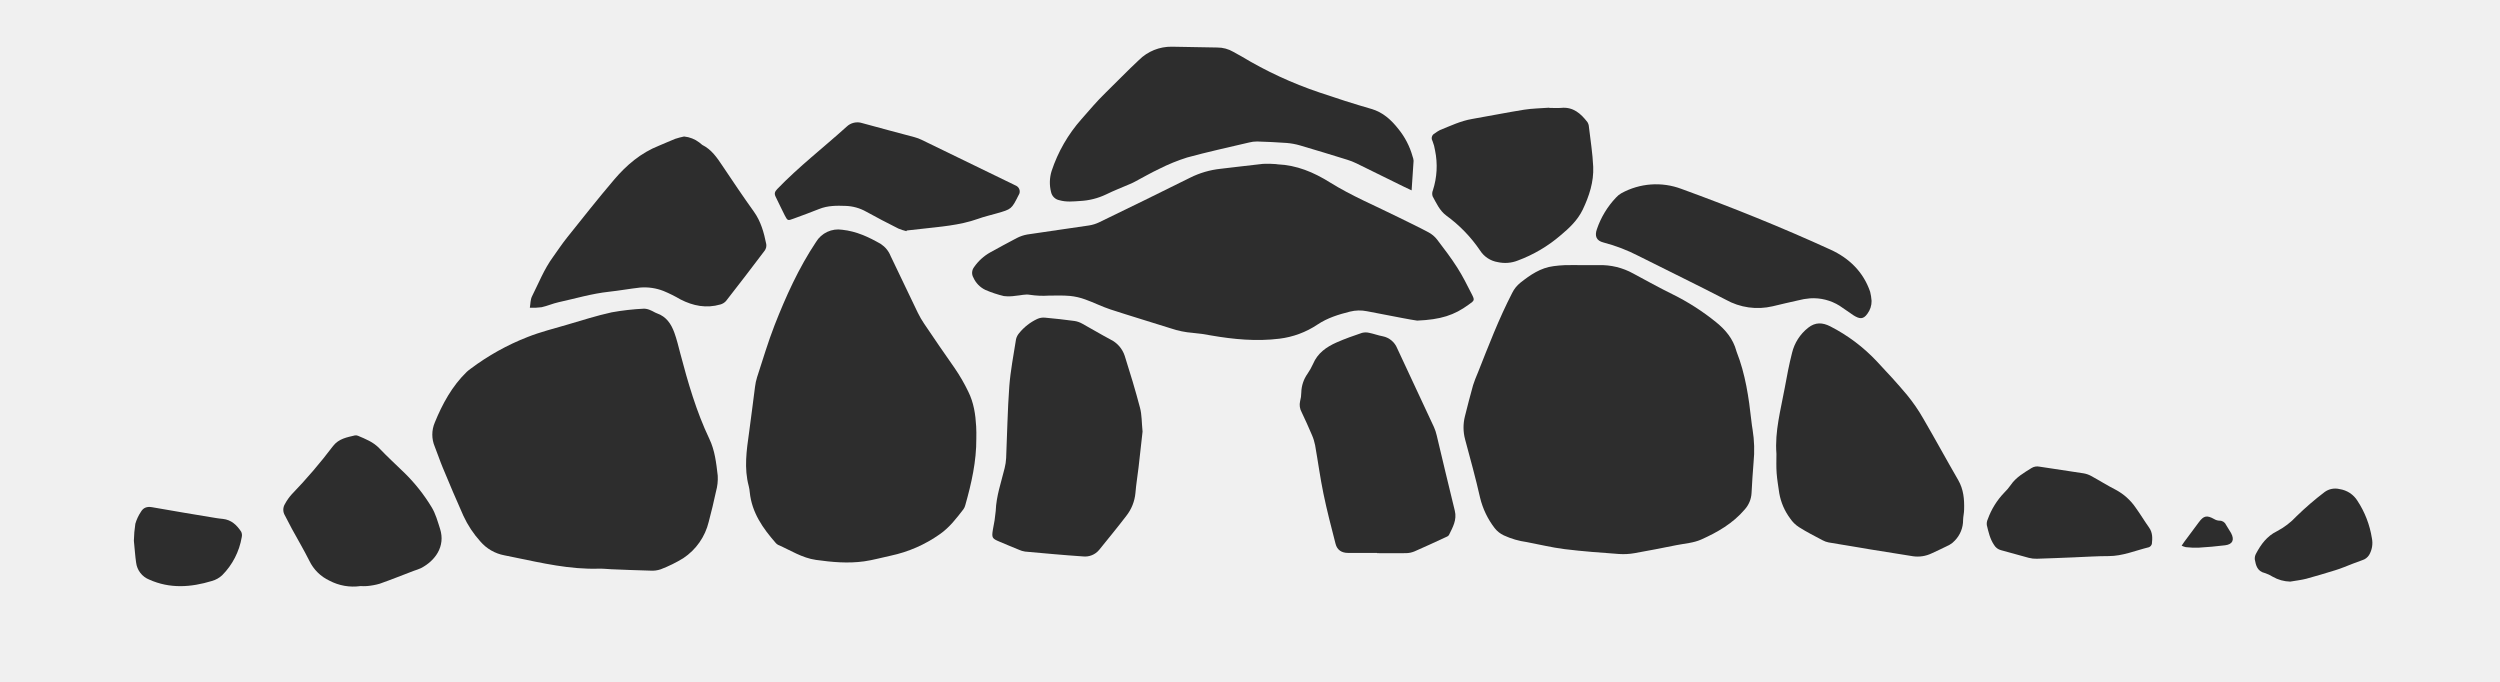
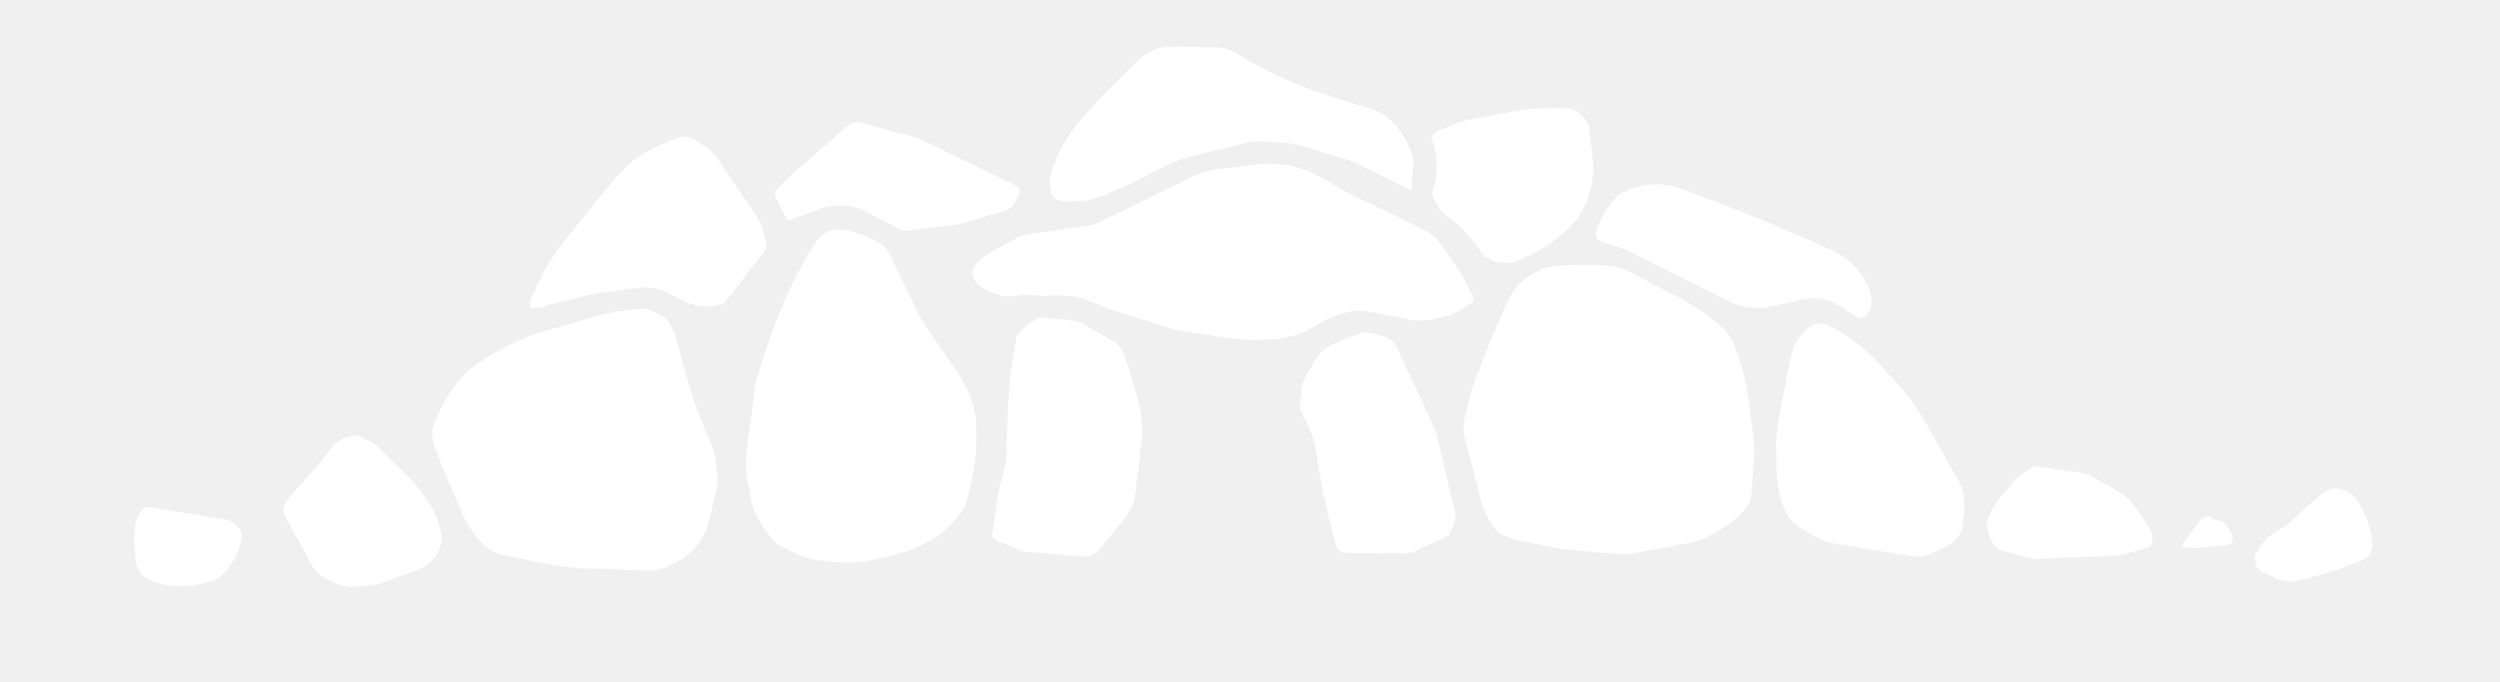
<svg xmlns="http://www.w3.org/2000/svg" viewBox="0 0 952.4 259.49">
  <defs>
-     <style>.a{fill:#2d2d2d;}</style>
+     <style>.a{fill:#fff;}</style>
  </defs>
-   <path class="a" d="M603.11,101c2,0,4,0,6,0a25.57,25.57,0,0,1,13.11,3.21c4.92,2.65,9.82,5.37,14.84,7.84a88.89,88.89,0,0,1,16.71,10.7c3.61,2.91,6.49,6.37,7.73,11a1.55,1.55,0,0,0,.07.23c3.35,8.49,4.65,17.41,5.64,26.4.13,1.11.26,2.22.46,3.32a47.82,47.82,0,0,1,.37,12.42c-.33,3.9-.56,7.81-.77,11.73a10.12,10.12,0,0,1-2.61,6.25c-4.53,5.33-10.43,8.71-16.64,11.47-2.86,1.27-6.19,1.48-9.32,2.1-5.33,1.06-10.66,2.13-16,3.06a24.56,24.56,0,0,1-5.93.32c-6.94-.51-13.88-1-20.78-1.86-4.83-.6-9.58-1.79-14.37-2.68a30.7,30.7,0,0,1-8.7-2.54,9.5,9.5,0,0,1-3.51-2.78,30.77,30.77,0,0,1-5.55-11.56c-1.69-7.48-3.74-14.88-5.73-22.29a17.45,17.45,0,0,1-.05-8.76c1-4,2-7.91,3.1-11.82A50.06,50.06,0,0,1,563,142c4.06-10.25,8-20.55,13.07-30.38a11.45,11.45,0,0,1,3.09-3.88c3.79-3,7.72-5.73,12.69-6.35,1.42-.17,2.86-.34,4.29-.38,2.31-.07,4.63,0,7,0Z" />
-   <path class="a" d="M232.44,216.83c-1.44-.07-2.88-.23-4.31-.19-11,.34-21.6-2.13-32.24-4.32l-3.77-.77a15.91,15.91,0,0,1-9.14-5.29,39.06,39.06,0,0,1-6.45-9.77c-2.72-6.05-5.29-12.18-7.84-18.3-1.11-2.65-2-5.39-3.07-8.06a11.69,11.69,0,0,1,0-9.12c2.92-7.15,6.57-13.88,12.19-19.34a15.64,15.64,0,0,1,1.49-1.2,91.41,91.41,0,0,1,21.74-12.1c4.81-1.91,9.89-3.16,14.87-4.63,5.68-1.66,11.32-3.48,17.09-4.75a94.25,94.25,0,0,1,12.36-1.4,6.13,6.13,0,0,1,2.52.63c.82.3,1.55.85,2.37,1.14,3.6,1.24,5.46,4.08,6.66,7.4.92,2.54,1.55,5.2,2.24,7.83,2.93,11.14,6.13,22.19,11.1,32.64,2.1,4.4,2.62,9.21,3.18,14a18.44,18.44,0,0,1-.64,5.92c-.83,3.91-1.78,7.8-2.8,11.66a23.15,23.15,0,0,1-9.67,13.83,51.8,51.8,0,0,1-8.58,4.23,9.83,9.83,0,0,1-4,.52c-5.12-.12-10.23-.35-15.35-.55Z" />
-   <path class="a" d="M371.94,167c.06,8.71-1.84,17.11-4.2,25.44a4.54,4.54,0,0,1-.68,1.52c-2.68,3.49-5.36,7-9,9.53a50.55,50.55,0,0,1-18.76,8.21c-3.36.7-6.68,1.67-10.08,2.15-6.13.86-12.24.31-18.36-.55-5.31-.75-9.67-3.65-14.41-5.72a2.75,2.75,0,0,1-.93-.74c-4.91-5.6-9.1-11.57-9.89-19.29a14.65,14.65,0,0,0-.39-2.37c-1.83-6.82-.83-13.62.13-20.43.82-5.77,1.48-11.57,2.26-17.36a19.83,19.83,0,0,1,.8-3.73c2.17-6.61,4.13-13.3,6.65-19.76,4.31-11,9.19-21.8,15.79-31.71a9.88,9.88,0,0,1,10-4.66c5.37.57,10.13,2.78,14.72,5.44a9.79,9.79,0,0,1,3.71,4.58q5.15,10.83,10.36,21.62a34.81,34.81,0,0,0,2.4,4.14c3.86,5.69,7.71,11.39,11.68,17a67.37,67.37,0,0,1,5.14,8.9c2.08,4.17,2.75,8.66,3,13.23C372,164,371.94,165.5,371.94,167Z" />
-   <path class="a" d="M539.88,122.14c-1.19-.19-3.47-.53-5.74-1-4.48-.84-8.95-1.72-13.42-2.58a14.65,14.65,0,0,0-6.42.15c-4.36,1.09-8.58,2.39-12.4,4.94a33.33,33.33,0,0,1-14.49,5.38c-8.74,1.08-17.39.26-26-1.23a66.14,66.14,0,0,0-7.11-1,33.59,33.59,0,0,1-8.19-1.68c-7.7-2.44-15.44-4.74-23.11-7.25-3.25-1.07-6.34-2.65-9.58-3.8a23.55,23.55,0,0,0-5.78-1.33c-2.7-.24-5.43-.15-8.15-.12a33.57,33.57,0,0,1-7.14-.31c-1.72-.34-3.63.26-5.46.38a16.4,16.4,0,0,1-4.47.1,42.59,42.59,0,0,1-7-2.33,9.46,9.46,0,0,1-4.6-4.71,3.58,3.58,0,0,1,.27-4,18.43,18.43,0,0,1,6.15-5.6c3.37-1.83,6.72-3.72,10.13-5.47a13.84,13.84,0,0,1,4-1.35c7.82-1.19,15.67-2.26,23.49-3.44a13.66,13.66,0,0,0,3.85-1.19c11.58-5.62,23.16-11.24,34.67-17A34,34,0,0,1,465,64.3c5.41-.59,10.8-1.32,16.2-1.88a38.35,38.35,0,0,1,5,.1c.15,0,.31.07.47.08,7.31.31,13.75,3,19.9,6.84,8.36,5.21,17.47,9,26.28,13.38,3.79,1.88,7.63,3.69,11.36,5.69a10.24,10.24,0,0,1,3.24,2.72c2.67,3.49,5.34,7,7.7,10.7,2.06,3.22,3.78,6.68,5.51,10.09,1.21,2.37,1.11,2.42-1.11,4C554,120.1,548.86,121.76,539.88,122.14Z" />
-   <path class="a" d="M676.75,172.91c-.68-8.6,1.66-16.83,3.17-25.15.81-4.49,1.67-9,2.79-13.38a17.35,17.35,0,0,1,6.1-9.5c2.76-2.2,5.48-2.07,8.47-.54A64.59,64.59,0,0,1,715,137.67c3.94,4.19,7.86,8.42,11.54,12.84a64.44,64.44,0,0,1,6.11,8.88c4.56,7.81,8.86,15.75,13.39,23.57,2,3.5,2.32,7.25,2.21,11.11,0,1.36-.37,2.71-.39,4.06a11.12,11.12,0,0,1-3.14,7.8,8.05,8.05,0,0,1-2,1.61c-2.27,1.17-4.6,2.23-6.92,3.31a12.29,12.29,0,0,1-7,1.06c-10.75-1.65-21.47-3.47-32.19-5.27a7.69,7.69,0,0,1-2.25-.81c-3-1.6-6.11-3.15-9-5a11.57,11.57,0,0,1-3.39-3.33,22.61,22.61,0,0,1-4.14-9.6c-.35-2.53-.81-5.06-1-7.6S676.75,175.39,676.75,172.91Z" />
-   <path class="a" d="M537.77,72.52c-1.15-.54-1.94-.9-2.72-1.28-6.09-3-12.18-6-18.29-9a23.71,23.71,0,0,0-3.56-1.4c-6-1.85-11.91-3.68-17.9-5.43a25.81,25.81,0,0,0-5.15-.95c-3.75-.28-7.51-.44-11.26-.56a12.31,12.31,0,0,0-3.07.39c-7.86,1.86-15.76,3.57-23.54,5.7a69.7,69.7,0,0,0-10.63,4.33c-3.18,1.49-6.22,3.27-9.33,4.91-.63.34-1.29.63-1.95.92-3,1.3-6.07,2.48-9,3.92a25.9,25.9,0,0,1-9.93,2.5c-2.61.17-5.2.47-7.84-.29a4,4,0,0,1-3.19-3.13,14.76,14.76,0,0,1,.21-8A56.45,56.45,0,0,1,412,45.39c3-3.42,5.93-6.9,9.21-10.08,4.25-4.12,8.34-8.41,12.67-12.44a17.42,17.42,0,0,1,12.54-5.08c5.75.12,11.51.24,17.27.31a12,12,0,0,1,6.17,1.66c1,.61,2.12,1.13,3.15,1.75a150.44,150.44,0,0,0,29.53,13.68c6.58,2.24,13.21,4.38,19.89,6.3,4.42,1.27,7.58,4.21,10.22,7.55a28.75,28.75,0,0,1,5.49,10.58,5.67,5.67,0,0,1,.38,1.63C538.3,64.9,538,68.55,537.77,72.52Z" />
-   <path class="a" d="M435.27,164.42c-.44,3.92-1,8.76-1.52,13.59-.38,3.26-.93,6.5-1.19,9.76a16.51,16.51,0,0,1-3.5,8.78c-3.35,4.39-6.86,8.64-10.33,12.94a7,7,0,0,1-6.22,2.48c-7.34-.49-14.66-1.18-22-1.84a8.25,8.25,0,0,1-2.29-.68c-2.52-1-5-2.08-7.52-3.13-2.77-1.16-2.94-1.48-2.45-4.55a59.87,59.87,0,0,0,1.08-7.11c.2-5.67,2.09-10.95,3.41-16.37a20,20,0,0,0,.56-3.77c.4-9.1.53-18.22,1.2-27.3.45-6,1.63-12,2.57-18a5.44,5.44,0,0,1,1.17-2.29,19.53,19.53,0,0,1,6.93-5.43,5.76,5.76,0,0,1,3-.48c3.74.33,7.47.76,11.19,1.26a8.65,8.65,0,0,1,2.89,1c3.65,2,7.21,4.16,10.88,6.1a10.57,10.57,0,0,1,5.35,6.2c2.08,6.55,4.08,13.13,5.82,19.77C435,158,434.91,160.75,435.27,164.42Z" />
-   <path class="a" d="M260.6,52a11.33,11.33,0,0,1,5.82,2.29,11.92,11.92,0,0,0,1.11.91c3.52,1.75,5.62,4.84,7.72,8,3.91,5.84,7.83,11.69,11.93,17.4,2.7,3.77,3.85,8,4.74,12.43a3.35,3.35,0,0,1-.58,2.41q-7.29,9.67-14.75,19.22a4.46,4.46,0,0,1-2.14,1.33c-5.35,1.55-10.4.56-15.25-1.94a52.72,52.72,0,0,0-6.43-3.2,20,20,0,0,0-8.93-1.3c-4,.45-7.91,1.17-11.88,1.6-6.54.71-12.83,2.6-19.22,4-2.18.48-4.25,1.42-6.42,1.89a24.59,24.59,0,0,1-4.47.19c.25-1.44.18-3,.81-4.31,2.55-5.06,4.62-10.38,8-15,1.77-2.47,3.44-5,5.34-7.38,5.94-7.43,11.83-14.91,18-22.15,4.7-5.52,10.17-10.17,17.05-12.89,2.08-.82,4.09-1.81,6.18-2.61A30.83,30.83,0,0,1,260.6,52Z" />
-   <path class="a" d="M524.56,210.64c-3.68,0-7.36,0-11,0-2.46,0-4.17-1.12-4.77-3.48-1.63-6.34-3.29-12.69-4.61-19.1-1.26-6.1-2.08-12.29-3.17-18.43a18.26,18.26,0,0,0-1.2-3.87q-1.87-4.41-3.94-8.74a5.82,5.82,0,0,1-.59-4.15,12.85,12.85,0,0,0,.46-3.32,12.85,12.85,0,0,1,2.37-7.16,24.31,24.31,0,0,0,2.11-3.75c1.74-4.14,5.12-6.49,9-8.2,3.14-1.39,6.39-2.53,9.65-3.63a5.65,5.65,0,0,1,2.8,0c1.72.34,3.39,1,5.11,1.3a7.51,7.51,0,0,1,5.48,4.55q7,15,14,30a16.87,16.87,0,0,1,1.06,3.17c2.31,9.56,4.51,19.14,6.89,28.68.9,3.57-.79,6.37-2.21,9.29-.24.48-1,.76-1.57,1-3.84,1.78-7.68,3.57-11.57,5.26a8.68,8.68,0,0,1-3.23.67c-3.68.08-7.36,0-11,0Z" />
-   <path class="a" d="M590.18,41.1c1.52,0,3.05.13,4.55,0,4.59-.46,7.49,2.16,10,5.4a3.69,3.69,0,0,1,.58,1.79c.59,5.08,1.42,10.15,1.64,15.25.24,5.76-1.53,11.14-4,16.34-2,4.1-5.11,7-8.5,9.83a53.34,53.34,0,0,1-16.19,9.53,13,13,0,0,1-7.61.63,9.9,9.9,0,0,1-6.84-4.5A53.54,53.54,0,0,0,551,82.14c-2.57-1.91-3.76-4.7-5.22-7.34a3.23,3.23,0,0,1,.09-2.28,29.79,29.79,0,0,0,.84-15.16,16.68,16.68,0,0,0-1-3.69,2,2,0,0,1,.86-2.84,12.79,12.79,0,0,1,2-1.28c4-1.6,7.88-3.48,12.2-4.22,6.61-1.13,13.19-2.48,19.82-3.53,3.14-.5,6.36-.53,9.55-.77Z" />
-   <path class="a" d="M713,114.64a7.92,7.92,0,0,1-1.61,4.9c-1.57,2.23-3,2-5.27.59-1.8-1.18-3.53-2.49-5.33-3.66a18.91,18.91,0,0,0-11.2-2.82,26.23,26.23,0,0,0-4.71.81c-3.2.7-6.38,1.46-9.56,2.22a24.86,24.86,0,0,1-17.87-2.51c-5.23-2.74-10.54-5.34-15.83-8-5.79-2.89-11.6-5.76-17.39-8.66a64.73,64.73,0,0,0-13.4-5.14c-2.68-.67-3.4-2.45-2.47-5.08a32.81,32.81,0,0,1,7.25-12,8.41,8.41,0,0,1,2-1.64,27.42,27.42,0,0,1,23-1.67c19.22,7,38.22,14.65,56.84,23.17,7,3.22,12.4,8.41,15,16A20.34,20.34,0,0,1,713,114.64Z" />
-   <path class="a" d="M137.36,223.27a19.46,19.46,0,0,1-11.84-2.05,16,16,0,0,1-7.67-7.58c-2.07-4.13-4.44-8.12-6.65-12.18-.92-1.68-1.74-3.42-2.66-5.1a4.14,4.14,0,0,1,0-4.34,18.83,18.83,0,0,1,2.6-3.71,199.6,199.6,0,0,0,15.74-18.39c2.2-2.83,5.3-3.32,8.39-4.06a2.1,2.1,0,0,1,1.17.18c2.85,1.22,5.73,2.33,8,4.68,3.09,3.24,6.39,6.27,9.6,9.39a66.36,66.36,0,0,1,10.4,13.12c1.51,2.47,2.3,5.42,3.2,8.22,2.16,6.73-1.91,12.23-7.29,15a28,28,0,0,1-2.68,1c-4.33,1.65-8.63,3.38-13,4.92a25.06,25.06,0,0,1-4.9.9A17.58,17.58,0,0,1,137.36,223.27Z" />
-   <path class="a" d="M345.33,88.07a19.79,19.79,0,0,1-3.08-1c-4.14-2.09-8.26-4.2-12.31-6.46a17.05,17.05,0,0,0-7.77-2.17c-3.41-.13-6.85-.15-10.14,1.19s-6.43,2.44-9.65,3.64c-2.27.85-2.33.87-3.42-1.22-1.21-2.34-2.29-4.75-3.47-7.1-.58-1.17-.36-1.92.59-2.91,8.23-8.55,17.62-15.81,26.4-23.73a5.92,5.92,0,0,1,6-1.41c6.62,1.85,13.28,3.56,19.92,5.36a14.48,14.48,0,0,1,2.69,1q17.6,8.52,35.17,17.09a10.72,10.72,0,0,1,1.07.54,2.44,2.44,0,0,1,1,2.9,5.54,5.54,0,0,1-.33.64c-2.65,5.25-2.65,5.25-8.29,6.86-2.38.68-4.81,1.24-7.13,2.08-7.1,2.53-14.54,3-21.91,3.86l-5.25.58Z" />
-   <path class="a" d="M790.55,212.31c-4.87.19-9.74.41-14.61.55a10.86,10.86,0,0,1-3.06-.35c-3.56-.93-7.08-2-10.63-2.93a4.26,4.26,0,0,1-2.56-1.93c-1.59-2.32-2.16-5-2.79-7.59a4.08,4.08,0,0,1,.37-2.27,28.43,28.43,0,0,1,6.26-10.1,20.92,20.92,0,0,0,2.48-2.92c2-2.94,5-4.64,7.91-6.46a4.11,4.11,0,0,1,3-.54c5.61.88,11.22,1.66,16.83,2.55a9.11,9.11,0,0,1,2.89,1c3.16,1.72,6.2,3.66,9.4,5.28a21.36,21.36,0,0,1,7.58,6.82c1.78,2.46,3.33,5.08,5.09,7.55,1.38,1.94,1.31,4.07,1.07,6.21a1.91,1.91,0,0,1-1.12,1.29c-5.1,1.24-10,3.39-15.38,3.38-4.23,0-8.47.29-12.7.45Z" />
-   <path class="a" d="M872.48,221.57a14.09,14.09,0,0,1-6.69-1.87,12.63,12.63,0,0,0-3-1.4c-2.81-.65-3.4-2.87-3.8-5.17a3.79,3.79,0,0,1,.5-2.27c1.86-3.51,4.16-6.63,7.87-8.45a27.65,27.65,0,0,0,7.54-5.76,117.53,117.53,0,0,1,10.69-9.21,6.88,6.88,0,0,1,5.73-1.11,9.69,9.69,0,0,1,6.78,4.46A36.19,36.19,0,0,1,903.59,205a9,9,0,0,1-1.08,6.47,4.64,4.64,0,0,1-2.6,1.94c-2.34.79-4.61,1.76-6.92,2.64-1.12.43-2.24.86-3.39,1.2-3.67,1.11-7.33,2.25-11,3.23C876.58,221,874.51,221.21,872.48,221.57Z" />
-   <path class="a" d="M51,206a48.39,48.39,0,0,1,.56-6.46A16.37,16.37,0,0,1,53.67,195c.93-1.62,2.34-2.12,4.28-1.77,8.09,1.45,16.21,2.77,24.33,4.12.86.15,1.74.24,2.61.33,3.24.34,5.34,2.36,7,4.9a3.17,3.17,0,0,1,.2,2.08,26.93,26.93,0,0,1-7.44,14.47,9.43,9.43,0,0,1-3.93,2.2c-8,2.44-16,3-23.87-.53a8,8,0,0,1-5-6.51C51.47,211.73,51.33,209.09,51,206Z" />
-   <path class="a" d="M831.12,207.88c.48-.69.74-1.09,1-1.47,1.85-2.49,3.72-5,5.55-7.46s3-2.8,5.83-1.21a4.22,4.22,0,0,0,2,.62,2.58,2.58,0,0,1,2.48,1.51c.62,1.11,1.39,2.14,2,3.27,1.34,2.55.54,4.24-2.3,4.59-3.39.43-6.81.71-10.23.92a34.47,34.47,0,0,1-4.76-.21A7,7,0,0,1,831.12,207.88Z" />
+   <path class="a" d="M603.11,101h6a25.64,25.64,0,0,1,13.11,3.21c4.92,2.65,9.82,5.37,14.84,7.84a88.71,88.71,0,0,1,16.71,10.7c3.61,2.91,6.49,6.37,7.73,11a1.55,1.55,0,0,0,.07.23c3.35,8.49,4.65,17.41,5.64,26.4.13,1.11.26,2.22.46,3.32a47.84,47.84,0,0,1,.37,12.42c-.33,3.9-.56,7.81-.77,11.73a10.15,10.15,0,0,1-2.61,6.25c-4.53,5.33-10.43,8.71-16.64,11.47-2.86,1.27-6.19,1.48-9.32,2.1-5.33,1.06-10.66,2.13-16,3.06a24.56,24.56,0,0,1-5.93.32c-6.94-.51-13.88-1-20.78-1.86-4.83-.6-9.58-1.79-14.37-2.68a30.74,30.74,0,0,1-8.7-2.54,9.52,9.52,0,0,1-3.51-2.78,30.82,30.82,0,0,1-5.55-11.56c-1.69-7.48-3.74-14.88-5.73-22.29a17.45,17.45,0,0,1,0-8.76c1-4,2-7.91,3.1-11.82A49.66,49.66,0,0,1,563,142c4.06-10.25,8-20.55,13.07-30.38a11.43,11.43,0,0,1,3.09-3.88c3.79-3,7.72-5.73,12.69-6.35,1.42-.17,2.86-.34,4.29-.38,2.31-.07,4.63,0,7,0Z" />
+   <path class="a" d="M232.44,216.83c-1.44-.07-2.88-.23-4.31-.19-11,.34-21.6-2.13-32.24-4.32l-3.77-.77a15.93,15.93,0,0,1-9.14-5.29,39.07,39.07,0,0,1-6.45-9.77c-2.72-6.05-5.29-12.18-7.84-18.3-1.11-2.65-2-5.39-3.07-8.06a11.73,11.73,0,0,1,0-9.12c2.92-7.15,6.57-13.88,12.19-19.34a15.64,15.64,0,0,1,1.49-1.2A91.18,91.18,0,0,1,201,128.37c4.81-1.91,9.89-3.16,14.87-4.63,5.68-1.66,11.32-3.48,17.09-4.75a93.14,93.14,0,0,1,12.36-1.4,6.13,6.13,0,0,1,2.52.63c.82.3,1.55.85,2.37,1.14,3.6,1.24,5.46,4.08,6.66,7.4.92,2.54,1.55,5.2,2.24,7.83,2.93,11.14,6.13,22.19,11.1,32.64,2.1,4.4,2.62,9.21,3.18,14a18.51,18.51,0,0,1-.64,5.92c-.83,3.91-1.78,7.8-2.8,11.66a23.16,23.16,0,0,1-9.67,13.83,51.78,51.78,0,0,1-8.58,4.23,9.72,9.72,0,0,1-4,.52c-5.12-.12-10.23-.35-15.35-.55Z" />
+   <path class="a" d="M371.94,167c.06,8.71-1.84,17.11-4.2,25.44a4.52,4.52,0,0,1-.68,1.52c-2.68,3.49-5.36,7-9,9.53a50.55,50.55,0,0,1-18.76,8.21c-3.36.7-6.68,1.67-10.08,2.15-6.13.86-12.24.31-18.36-.55-5.31-.75-9.67-3.65-14.41-5.72a2.8,2.8,0,0,1-.93-.74c-4.91-5.6-9.1-11.57-9.89-19.29a14.65,14.65,0,0,0-.39-2.37c-1.83-6.82-.83-13.62.13-20.43.82-5.77,1.48-11.57,2.26-17.36a19.67,19.67,0,0,1,.8-3.73c2.17-6.61,4.13-13.3,6.65-19.76,4.31-11,9.19-21.8,15.79-31.71a9.87,9.87,0,0,1,10-4.66c5.37.57,10.13,2.78,14.72,5.44a9.81,9.81,0,0,1,3.71,4.58q5.15,10.83,10.36,21.62a34.81,34.81,0,0,0,2.4,4.14c3.86,5.69,7.71,11.39,11.68,17a66.74,66.74,0,0,1,5.14,8.9,33.1,33.1,0,0,1,3,13.23C372,164,371.94,165.5,371.94,167Z" />
+   <path class="a" d="M539.88,122.14c-1.19-.19-3.47-.53-5.74-1-4.48-.84-8.95-1.72-13.42-2.58a14.64,14.64,0,0,0-6.42.15c-4.36,1.09-8.58,2.39-12.4,4.94A33.35,33.35,0,0,1,487.41,129c-8.74,1.08-17.39.26-26-1.23a65.38,65.38,0,0,0-7.11-1,33.69,33.69,0,0,1-8.19-1.68c-7.7-2.44-15.44-4.74-23.11-7.25-3.25-1.07-6.34-2.65-9.58-3.8a23.34,23.34,0,0,0-5.78-1.33c-2.7-.24-5.43-.15-8.15-.12a33.45,33.45,0,0,1-7.14-.31c-1.72-.34-3.63.26-5.46.38a16.32,16.32,0,0,1-4.47.1,42,42,0,0,1-7-2.33,9.46,9.46,0,0,1-4.6-4.71,3.59,3.59,0,0,1,.27-4,18.43,18.43,0,0,1,6.15-5.6c3.37-1.83,6.72-3.72,10.13-5.47a13.9,13.9,0,0,1,4-1.35c7.82-1.19,15.67-2.26,23.49-3.44a13.66,13.66,0,0,0,3.85-1.19c11.58-5.62,23.16-11.24,34.67-17A34,34,0,0,1,465,64.3c5.41-.59,10.8-1.32,16.2-1.88a37.91,37.91,0,0,1,5,.1c.15,0,.31.07.47.08,7.31.31,13.75,3,19.9,6.84,8.36,5.21,17.47,9,26.28,13.38,3.79,1.88,7.63,3.69,11.36,5.69a10.24,10.24,0,0,1,3.24,2.72c2.67,3.49,5.34,7,7.7,10.7,2.06,3.22,3.78,6.68,5.51,10.09,1.21,2.37,1.11,2.42-1.11,4C554,120.1,548.86,121.76,539.88,122.14Z" />
+   <path class="a" d="M676.75,172.91c-.68-8.6,1.66-16.83,3.17-25.15.81-4.49,1.67-9,2.79-13.38a17.34,17.34,0,0,1,6.1-9.5c2.76-2.2,5.48-2.07,8.47-.54A64.6,64.6,0,0,1,715,137.67c3.94,4.19,7.86,8.42,11.54,12.84a64.44,64.44,0,0,1,6.11,8.88c4.56,7.81,8.86,15.75,13.39,23.57,2,3.5,2.32,7.25,2.21,11.11,0,1.36-.37,2.71-.39,4.06a11.13,11.13,0,0,1-3.14,7.8,8.18,8.18,0,0,1-2,1.61c-2.27,1.17-4.6,2.23-6.92,3.31a12.31,12.31,0,0,1-7,1.06c-10.75-1.65-21.47-3.47-32.19-5.27a7.49,7.49,0,0,1-2.25-.81c-3-1.6-6.11-3.15-9-5A11.57,11.57,0,0,1,682,197.5a22.59,22.59,0,0,1-4.14-9.6c-.35-2.53-.81-5.06-1-7.6S676.75,175.39,676.75,172.91Z" />
+   <path class="a" d="M537.77,72.52c-1.15-.54-1.94-.9-2.72-1.28l-18.29-9a24.13,24.13,0,0,0-3.56-1.4c-6-1.85-11.91-3.68-17.9-5.43a25.81,25.81,0,0,0-5.15-.95c-3.75-.28-7.51-.44-11.26-.56a12.19,12.19,0,0,0-3.07.39c-7.86,1.86-15.76,3.57-23.54,5.7a70.08,70.08,0,0,0-10.63,4.33c-3.18,1.49-6.22,3.27-9.33,4.91-.63.34-1.29.63-1.95.92-3,1.3-6.07,2.48-9,3.92a25.76,25.76,0,0,1-9.93,2.5c-2.61.17-5.2.47-7.84-.29a4,4,0,0,1-3.19-3.13,14.7,14.7,0,0,1,.21-8A56.41,56.41,0,0,1,412,45.39c3-3.42,5.93-6.9,9.21-10.08,4.25-4.12,8.34-8.41,12.67-12.44a17.41,17.41,0,0,1,12.54-5.08c5.75.12,11.51.24,17.27.31a12.05,12.05,0,0,1,6.17,1.66c1,.61,2.12,1.13,3.15,1.75a150.75,150.75,0,0,0,29.53,13.68c6.58,2.24,13.21,4.38,19.89,6.3,4.42,1.27,7.58,4.21,10.22,7.55a28.7,28.7,0,0,1,5.49,10.58,5.69,5.69,0,0,1,.38,1.63C538.3,64.9,538,68.55,537.77,72.52Z" />
+   <path class="a" d="M435.27,164.42c-.44,3.92-1,8.76-1.52,13.59-.38,3.26-.93,6.5-1.19,9.76a16.5,16.5,0,0,1-3.5,8.78c-3.35,4.39-6.86,8.64-10.33,12.94a7,7,0,0,1-6.22,2.48c-7.34-.49-14.66-1.18-22-1.84a8.05,8.05,0,0,1-2.29-.68c-2.52-1-5-2.08-7.52-3.13-2.77-1.16-2.94-1.48-2.45-4.55a61,61,0,0,0,1.08-7.11c.2-5.67,2.09-10.95,3.41-16.37a20.07,20.07,0,0,0,.56-3.77c.4-9.1.53-18.22,1.2-27.3.45-6,1.63-12,2.57-18a5.38,5.38,0,0,1,1.17-2.29,19.64,19.64,0,0,1,6.93-5.43,5.74,5.74,0,0,1,3-.48c3.74.33,7.47.76,11.19,1.26a8.71,8.71,0,0,1,2.89,1c3.65,2,7.21,4.16,10.88,6.1a10.58,10.58,0,0,1,5.35,6.2c2.08,6.55,4.08,13.13,5.82,19.77C435,158,434.91,160.75,435.27,164.42Z" />
+   <path class="a" d="M260.6,52a11.35,11.35,0,0,1,5.82,2.29,10.74,10.74,0,0,0,1.11.91c3.52,1.75,5.62,4.84,7.72,8,3.91,5.84,7.83,11.69,11.93,17.4,2.7,3.77,3.85,8,4.74,12.43a3.38,3.38,0,0,1-.58,2.41q-7.29,9.68-14.75,19.22a4.45,4.45,0,0,1-2.14,1.33c-5.35,1.55-10.4.56-15.25-1.94a53.46,53.46,0,0,0-6.43-3.2,20,20,0,0,0-8.93-1.3c-4,.45-7.91,1.17-11.88,1.6-6.54.71-12.83,2.6-19.22,4-2.18.48-4.25,1.42-6.42,1.89a24.75,24.75,0,0,1-4.47.19c.25-1.44.18-3,.81-4.31,2.55-5.06,4.62-10.38,8-15,1.77-2.47,3.44-5,5.34-7.38,5.94-7.43,11.83-14.91,18-22.15,4.7-5.52,10.17-10.17,17.05-12.89,2.08-.82,4.09-1.81,6.18-2.61A30.39,30.39,0,0,1,260.6,52Z" />
+   <path class="a" d="M524.56,210.64h-11c-2.46,0-4.17-1.12-4.77-3.48-1.63-6.34-3.29-12.69-4.61-19.1-1.26-6.1-2.08-12.29-3.17-18.43a18.66,18.66,0,0,0-1.2-3.87q-1.87-4.41-3.94-8.74a5.77,5.77,0,0,1-.59-4.15,12.85,12.85,0,0,0,.46-3.32,12.88,12.88,0,0,1,2.37-7.16,24.68,24.68,0,0,0,2.11-3.75c1.74-4.14,5.12-6.49,9-8.2,3.14-1.39,6.39-2.53,9.65-3.63a5.77,5.77,0,0,1,2.8,0c1.72.34,3.39,1,5.11,1.3a7.52,7.52,0,0,1,5.48,4.55l14,30a16.87,16.87,0,0,1,1.06,3.17c2.31,9.56,4.51,19.14,6.89,28.68.9,3.57-.79,6.37-2.21,9.29-.24.48-1,.76-1.57,1-3.84,1.78-7.68,3.57-11.57,5.26a8.53,8.53,0,0,1-3.23.67c-3.68.08-7.36,0-11,0Z" />
+   <path class="a" d="M590.18,41.1c1.52,0,3.05.13,4.55,0,4.59-.46,7.49,2.16,10,5.4a3.79,3.79,0,0,1,.58,1.79c.59,5.08,1.42,10.15,1.64,15.25.24,5.76-1.53,11.14-4,16.34-2,4.1-5.11,7-8.5,9.83a53.22,53.22,0,0,1-16.19,9.53,13,13,0,0,1-7.61.63,9.88,9.88,0,0,1-6.84-4.5A53.5,53.5,0,0,0,551,82.14c-2.57-1.91-3.76-4.7-5.22-7.34a3.2,3.2,0,0,1,.09-2.28,29.89,29.89,0,0,0,.84-15.16,16.94,16.94,0,0,0-1-3.69,2,2,0,0,1,.68-2.74l.18-.1a12.79,12.79,0,0,1,2-1.28c4-1.6,7.88-3.48,12.2-4.22,6.61-1.13,13.19-2.48,19.82-3.53,3.14-.5,6.36-.53,9.55-.77Z" />
+   <path class="a" d="M713,114.64a7.88,7.88,0,0,1-1.61,4.9c-1.57,2.23-3,2-5.27.59-1.8-1.18-3.53-2.49-5.33-3.66a19,19,0,0,0-11.2-2.82,26.82,26.82,0,0,0-4.71.81c-3.2.7-6.38,1.46-9.56,2.22a24.84,24.84,0,0,1-17.87-2.51c-5.23-2.74-10.54-5.34-15.83-8-5.79-2.89-11.6-5.76-17.39-8.66a65,65,0,0,0-13.4-5.14c-2.68-.67-3.4-2.45-2.47-5.08a32.76,32.76,0,0,1,7.25-12,8.3,8.3,0,0,1,2-1.64,27.42,27.42,0,0,1,23-1.67c19.22,7,38.22,14.65,56.84,23.17,7,3.22,12.4,8.41,15,16A20.61,20.61,0,0,1,713,114.64Z" />
+   <path class="a" d="M137.36,223.27a19.45,19.45,0,0,1-11.84-2.05,16,16,0,0,1-7.67-7.58c-2.07-4.13-4.44-8.12-6.65-12.18-.92-1.68-1.74-3.42-2.66-5.1a4.14,4.14,0,0,1,0-4.34,18.75,18.75,0,0,1,2.6-3.71,201.15,201.15,0,0,0,15.74-18.39c2.2-2.83,5.3-3.32,8.39-4.06a2.13,2.13,0,0,1,1.17.18c2.85,1.22,5.73,2.33,8,4.68,3.09,3.24,6.39,6.27,9.6,9.39a66.51,66.51,0,0,1,10.4,13.12c1.51,2.47,2.3,5.42,3.2,8.22,2.16,6.73-1.91,12.23-7.29,15-.88.38-1.77.71-2.68,1-4.33,1.65-8.63,3.38-13,4.92a25.47,25.47,0,0,1-4.9.9A16.16,16.16,0,0,1,137.36,223.27Z" />
+   <path class="a" d="M345.33,88.07a19.77,19.77,0,0,1-3.08-1c-4.14-2.09-8.26-4.2-12.31-6.46a17.08,17.08,0,0,0-7.77-2.17c-3.41-.13-6.85-.15-10.14,1.19s-6.43,2.44-9.65,3.64c-2.27.85-2.33.87-3.42-1.22-1.21-2.34-2.29-4.75-3.47-7.1-.58-1.17-.36-1.92.59-2.91,8.23-8.55,17.62-15.81,26.4-23.73a5.91,5.91,0,0,1,6-1.41c6.62,1.85,13.28,3.56,19.92,5.36a14.25,14.25,0,0,1,2.69,1q17.6,8.52,35.17,17.09a10.72,10.72,0,0,1,1.07.54,2.44,2.44,0,0,1,1,2.9c-.1.22-.21.43-.33.64-2.65,5.25-2.65,5.25-8.29,6.86-2.38.68-4.81,1.24-7.13,2.08-7.1,2.53-14.54,3-21.91,3.86l-5.25.58Z" />
+   <path class="a" d="M790.55,212.31c-4.87.19-9.74.41-14.61.55a10.9,10.9,0,0,1-3.06-.35c-3.56-.93-7.08-2-10.63-2.93a4.29,4.29,0,0,1-2.56-1.93c-1.59-2.32-2.16-5-2.79-7.59a4,4,0,0,1,.37-2.27,28.49,28.49,0,0,1,6.26-10.1,21.63,21.63,0,0,0,2.48-2.92c2-2.94,5-4.64,7.91-6.46a4.1,4.1,0,0,1,3-.54c5.61.88,11.22,1.66,16.83,2.55a9.28,9.28,0,0,1,2.89,1c3.16,1.72,6.2,3.66,9.4,5.28a21.41,21.41,0,0,1,7.58,6.82c1.78,2.46,3.33,5.08,5.09,7.55,1.38,1.94,1.31,4.07,1.07,6.21a1.91,1.91,0,0,1-1.12,1.29c-5.1,1.24-10,3.39-15.38,3.38-4.23,0-8.47.29-12.7.45Z" />
+   <path class="a" d="M872.48,221.57a14.17,14.17,0,0,1-6.69-1.87,12.25,12.25,0,0,0-3-1.4c-2.81-.65-3.4-2.87-3.8-5.17a3.77,3.77,0,0,1,.5-2.27c1.86-3.51,4.16-6.63,7.87-8.45a27.54,27.54,0,0,0,7.54-5.76,118.46,118.46,0,0,1,10.69-9.21,6.88,6.88,0,0,1,5.73-1.11,9.68,9.68,0,0,1,6.78,4.46A36.13,36.13,0,0,1,903.59,205a9,9,0,0,1-1.08,6.47,4.64,4.64,0,0,1-2.6,1.94c-2.34.79-4.61,1.76-6.92,2.64-1.12.43-2.24.86-3.39,1.2-3.67,1.11-7.33,2.25-11,3.23C876.58,221,874.51,221.21,872.48,221.57Z" />
+   <path class="a" d="M51,206a48.28,48.28,0,0,1,.56-6.46A16.62,16.62,0,0,1,53.67,195c.93-1.62,2.34-2.12,4.28-1.77,8.09,1.45,16.21,2.77,24.33,4.12.86.15,1.74.24,2.61.33,3.24.34,5.34,2.36,7,4.9a3.17,3.17,0,0,1,.2,2.08,26.94,26.94,0,0,1-7.44,14.47,9.46,9.46,0,0,1-3.93,2.2c-8,2.44-16,3-23.87-.53a8,8,0,0,1-5-6.51C51.47,211.73,51.33,209.09,51,206Z" />
+   <path class="a" d="M831.12,207.88c.48-.69.74-1.09,1-1.47l5.55-7.46c1.83-2.46,3-2.8,5.83-1.21a4.27,4.27,0,0,0,2,.62,2.59,2.59,0,0,1,2.48,1.51c.62,1.11,1.39,2.14,2,3.27,1.34,2.55.54,4.24-2.3,4.59-3.39.43-6.81.71-10.23.92a34.4,34.4,0,0,1-4.76-.21A6.84,6.84,0,0,1,831.12,207.88Z" />
</svg>
